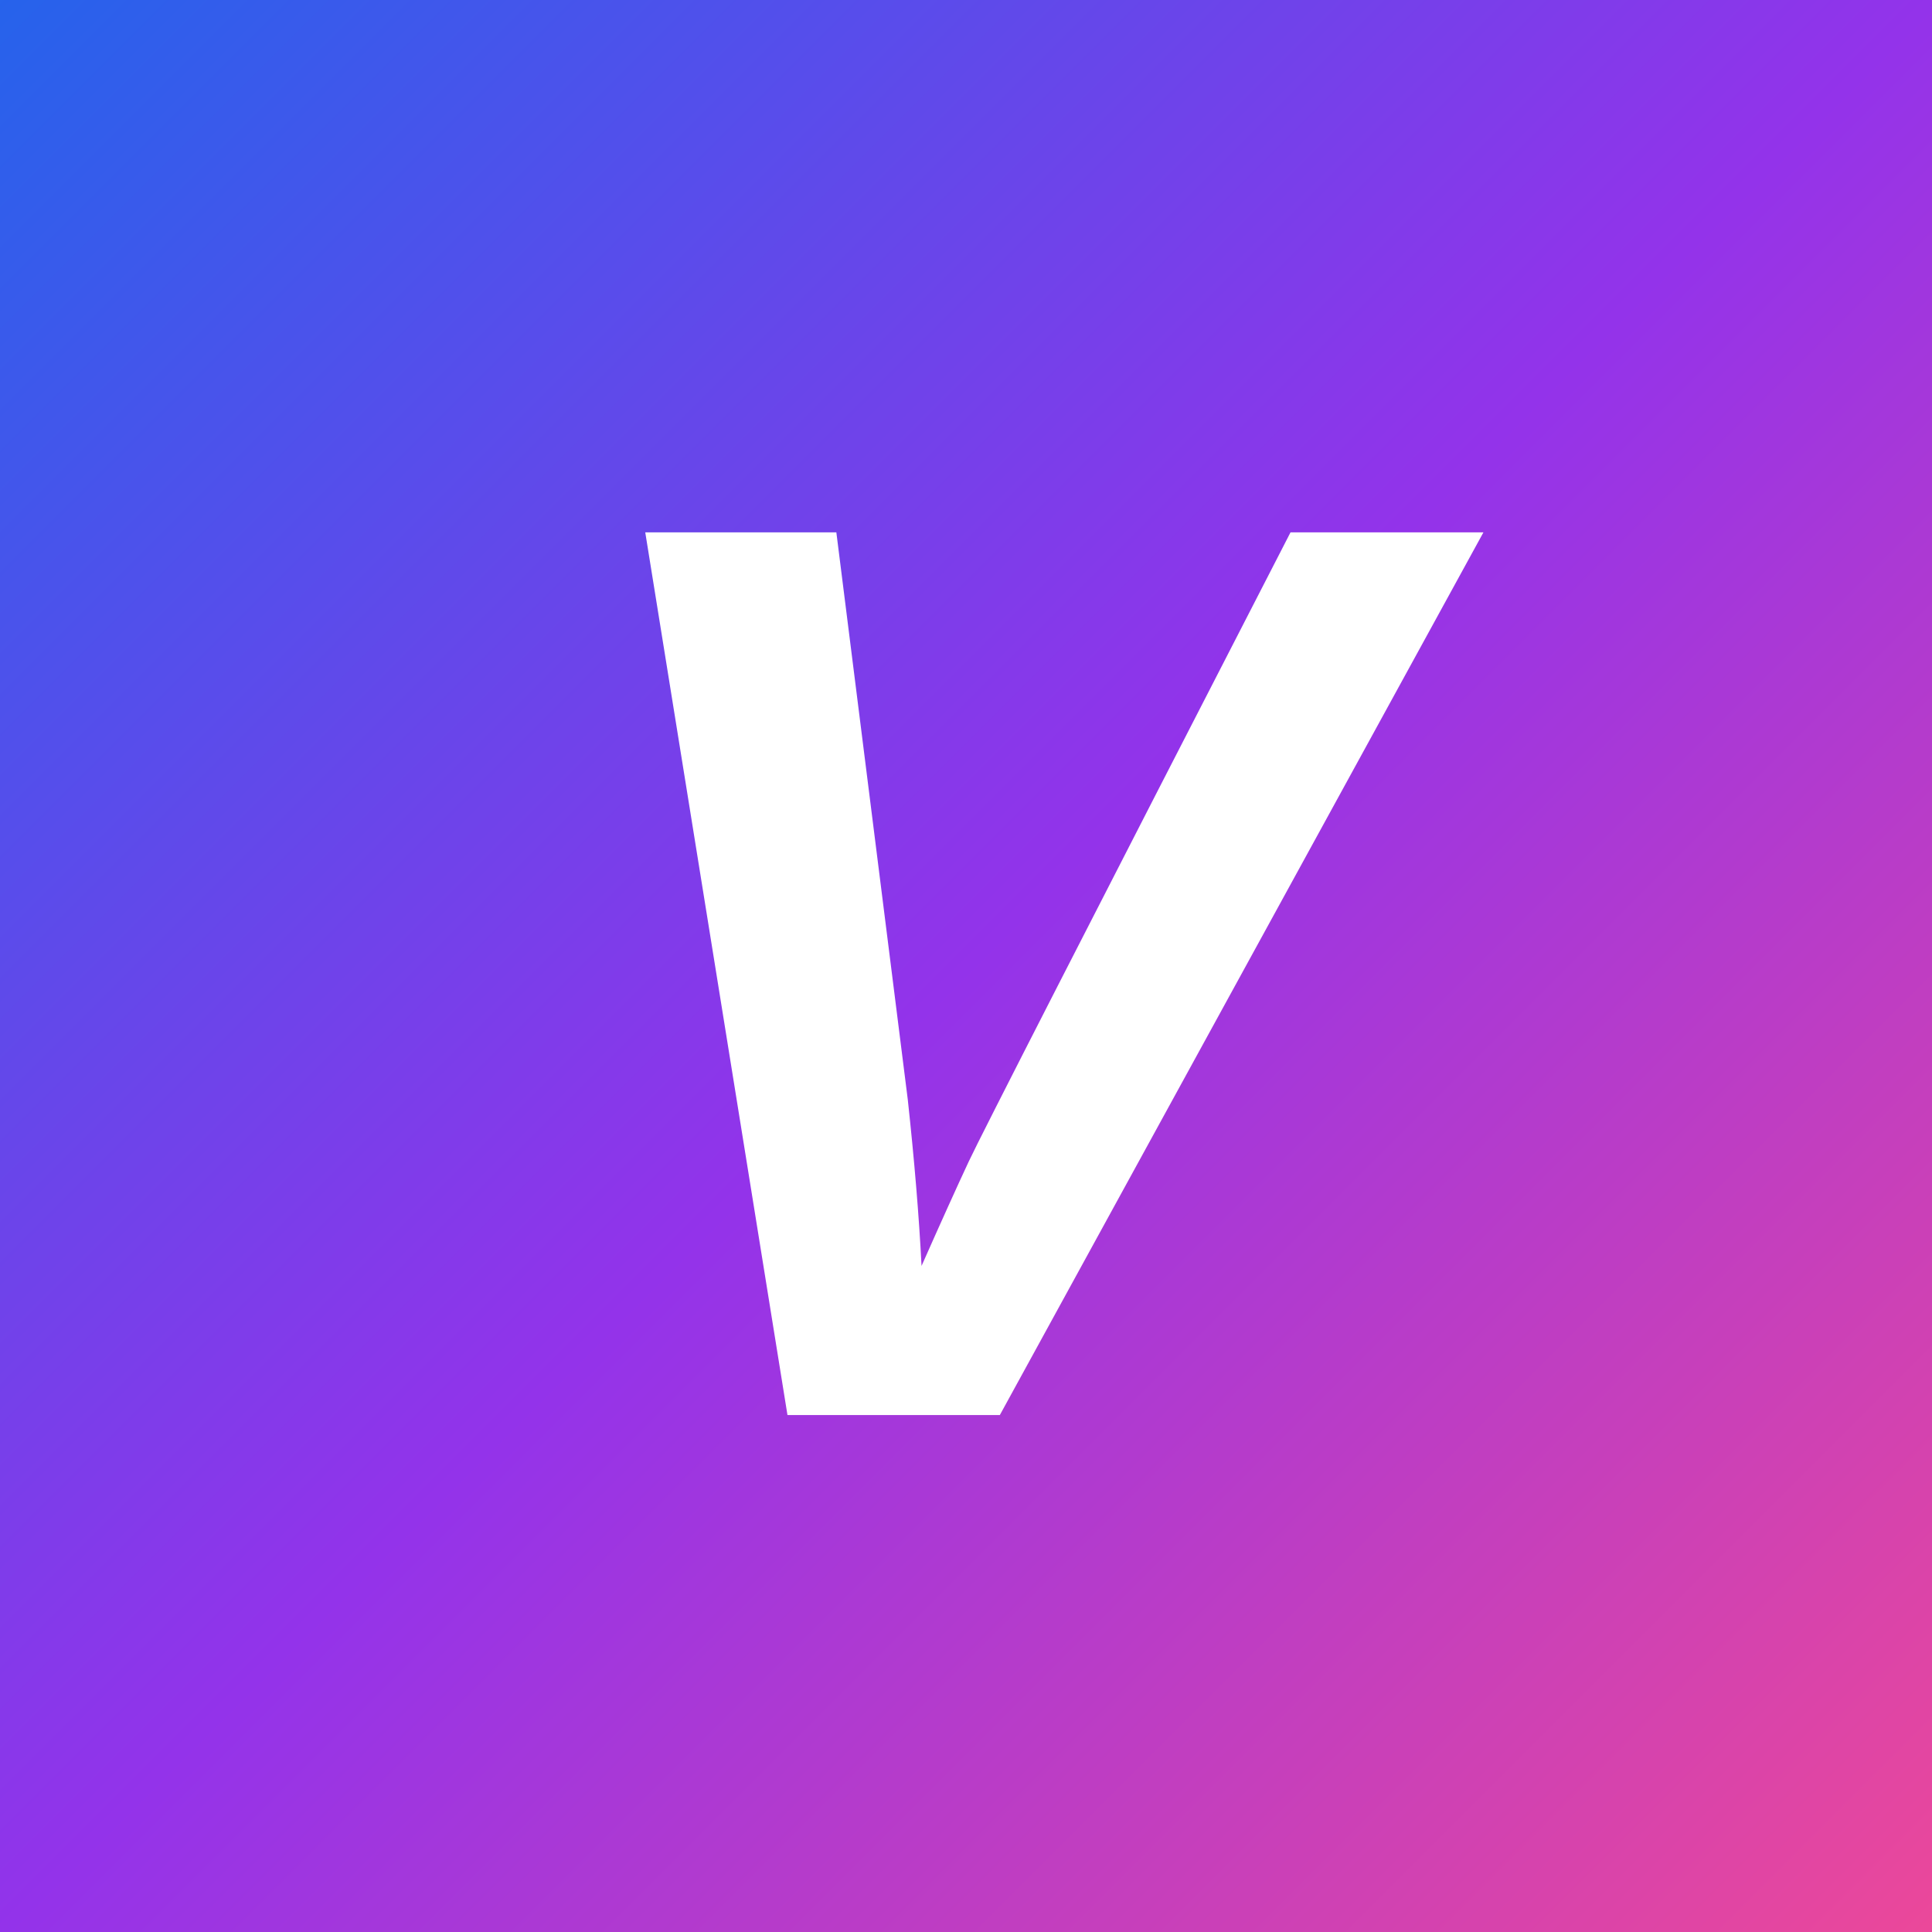
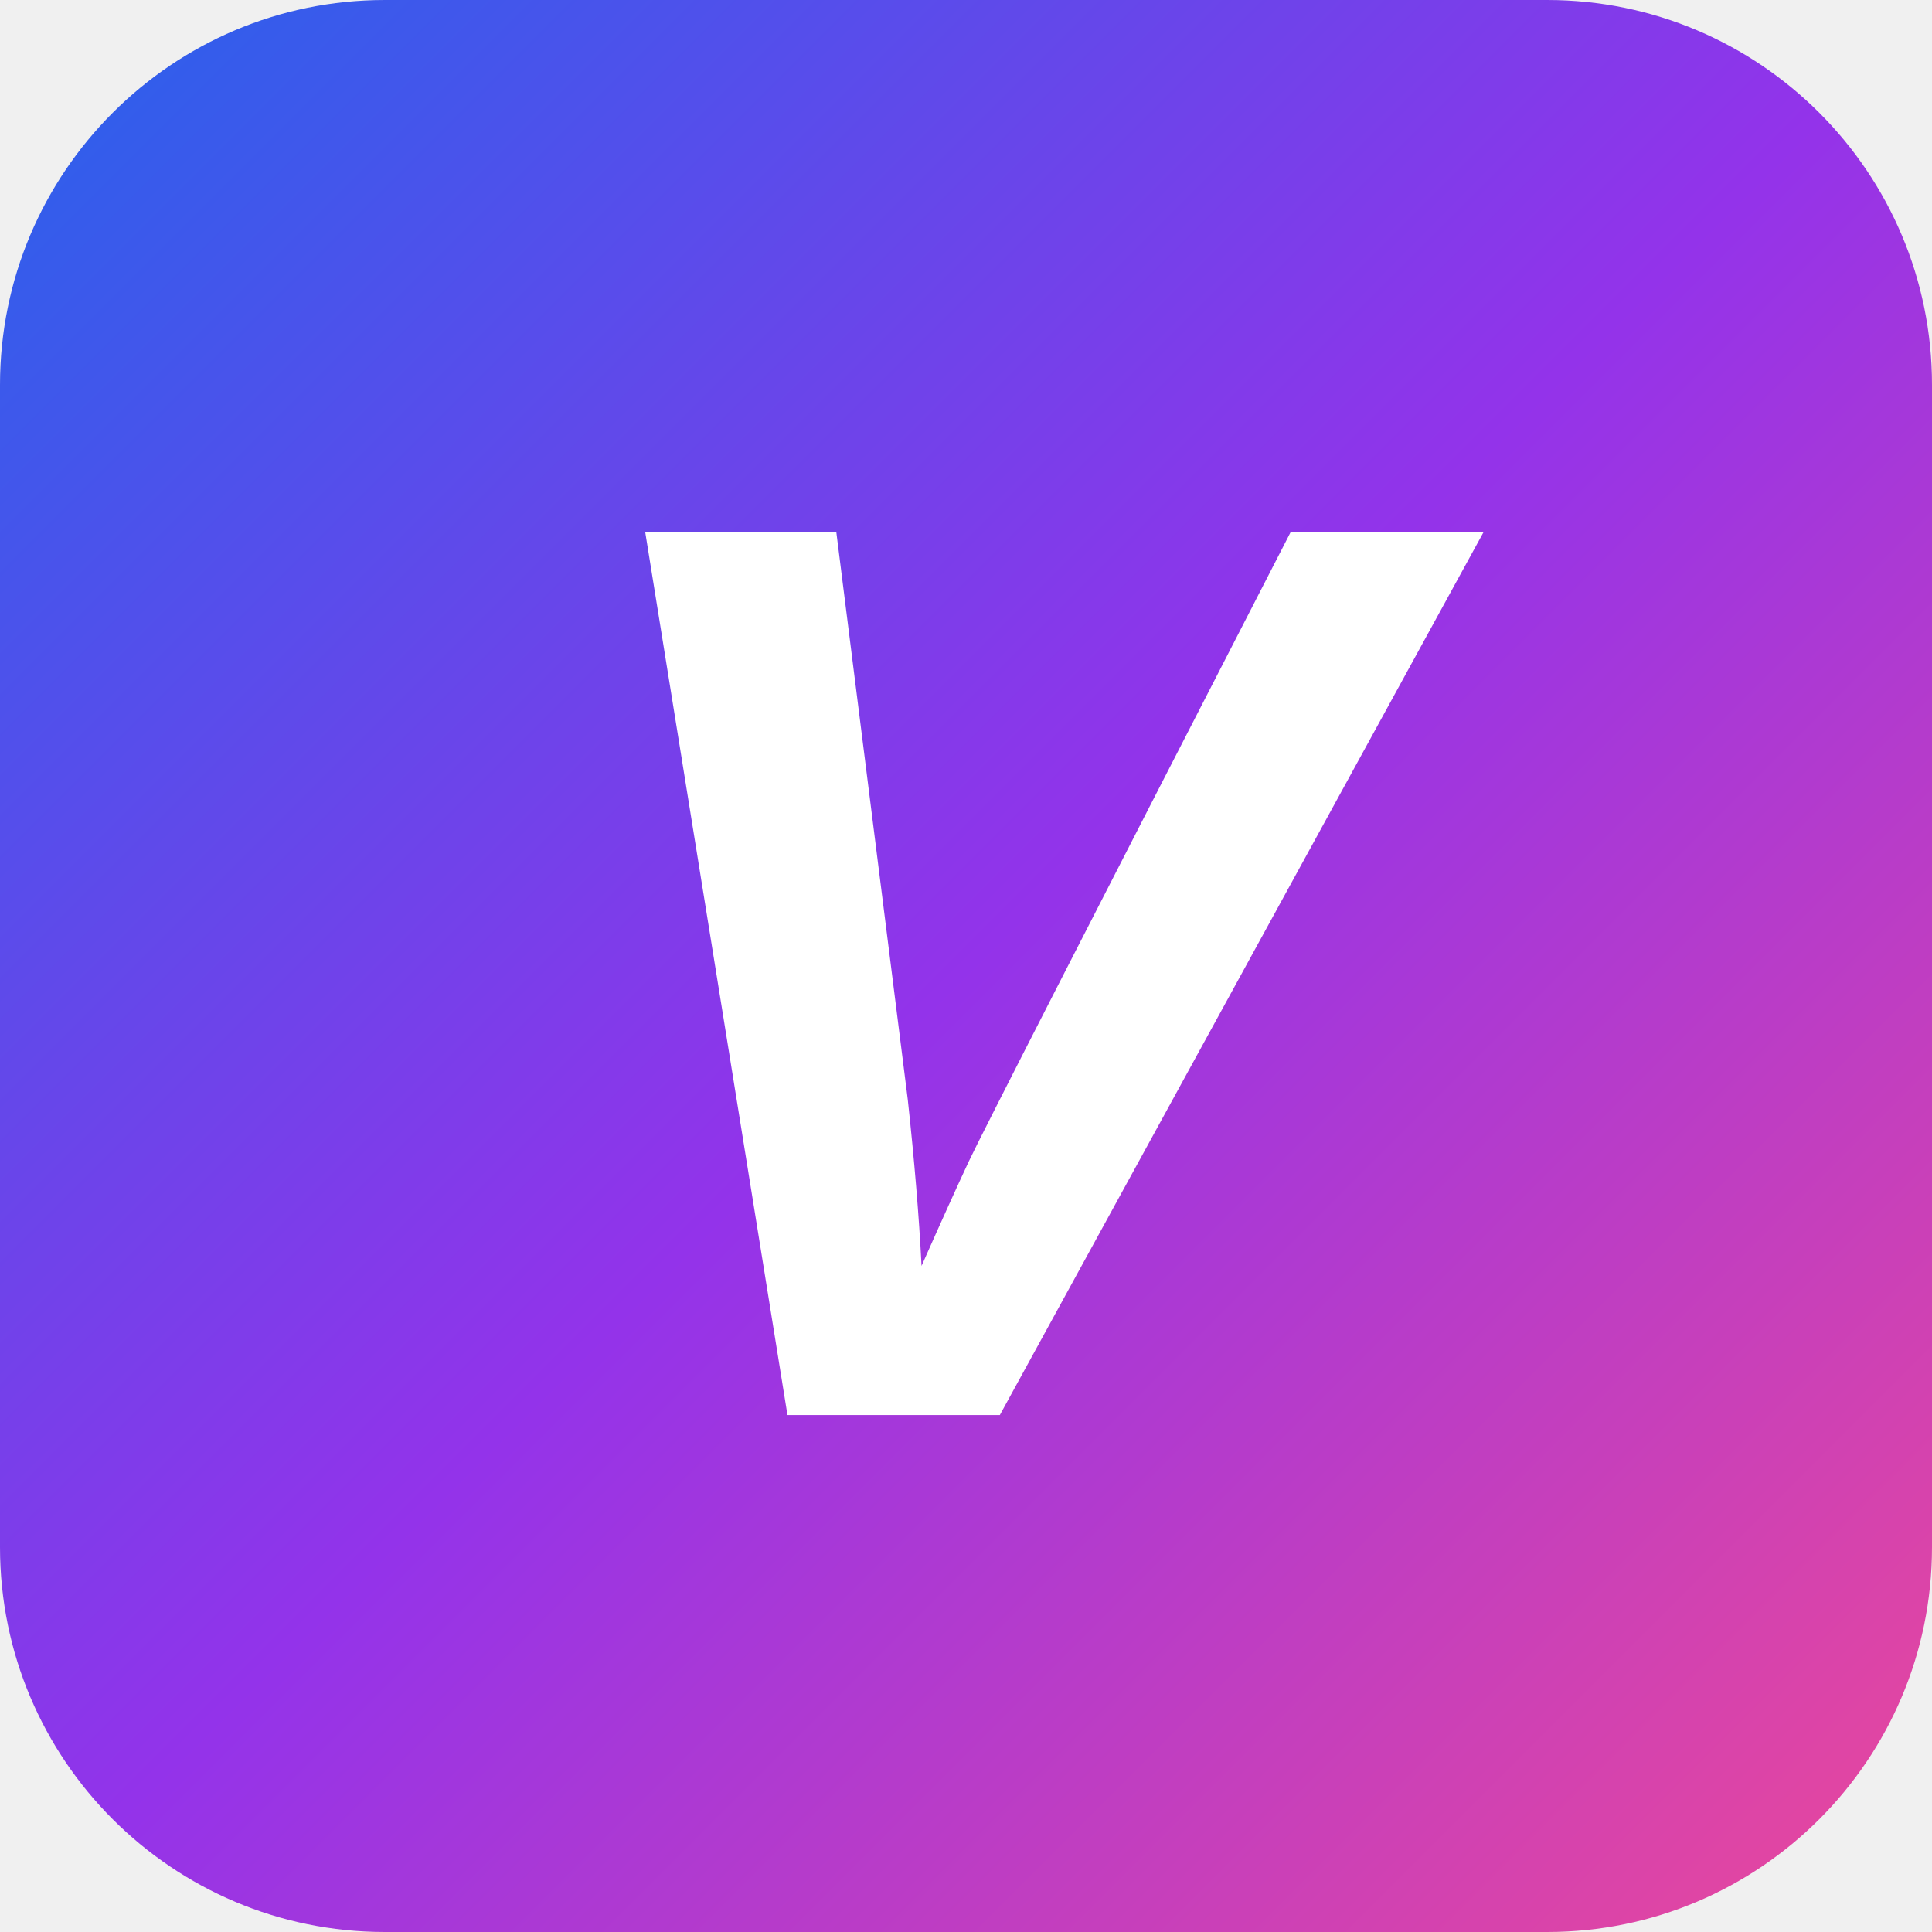
<svg xmlns="http://www.w3.org/2000/svg" viewBox="0 0 512 512">
  <defs>
    <linearGradient id="bg" x1="0" y1="0" x2="1" y2="1">
      <stop offset="0%" stop-color="#2563eb" />
      <stop offset="50%" stop-color="#9333ea" />
      <stop offset="100%" stop-color="#ec4899" />
    </linearGradient>
+     <clipPath id="rounded">
+       <rect width="512" height="512" rx="102" />
+     </clipPath>
  </defs>
-   <rect width="512" height="512" fill="url(#bg)" />
-   <text x="256" y="375" text-anchor="middle" font-family="Arial Black, Arial, sans-serif" font-weight="900" font-size="340" font-style="italic" fill="white">V</text>
+   <g clip-path="url(#rounded)">
+     <rect width="512" height="512" fill="url(#bg)" />
+     <text x="256" y="375" text-anchor="middle" font-family="Arial Black, Arial, sans-serif" font-weight="900" font-size="340" font-style="italic" fill="white">V</text>
+   </g>
</svg>
